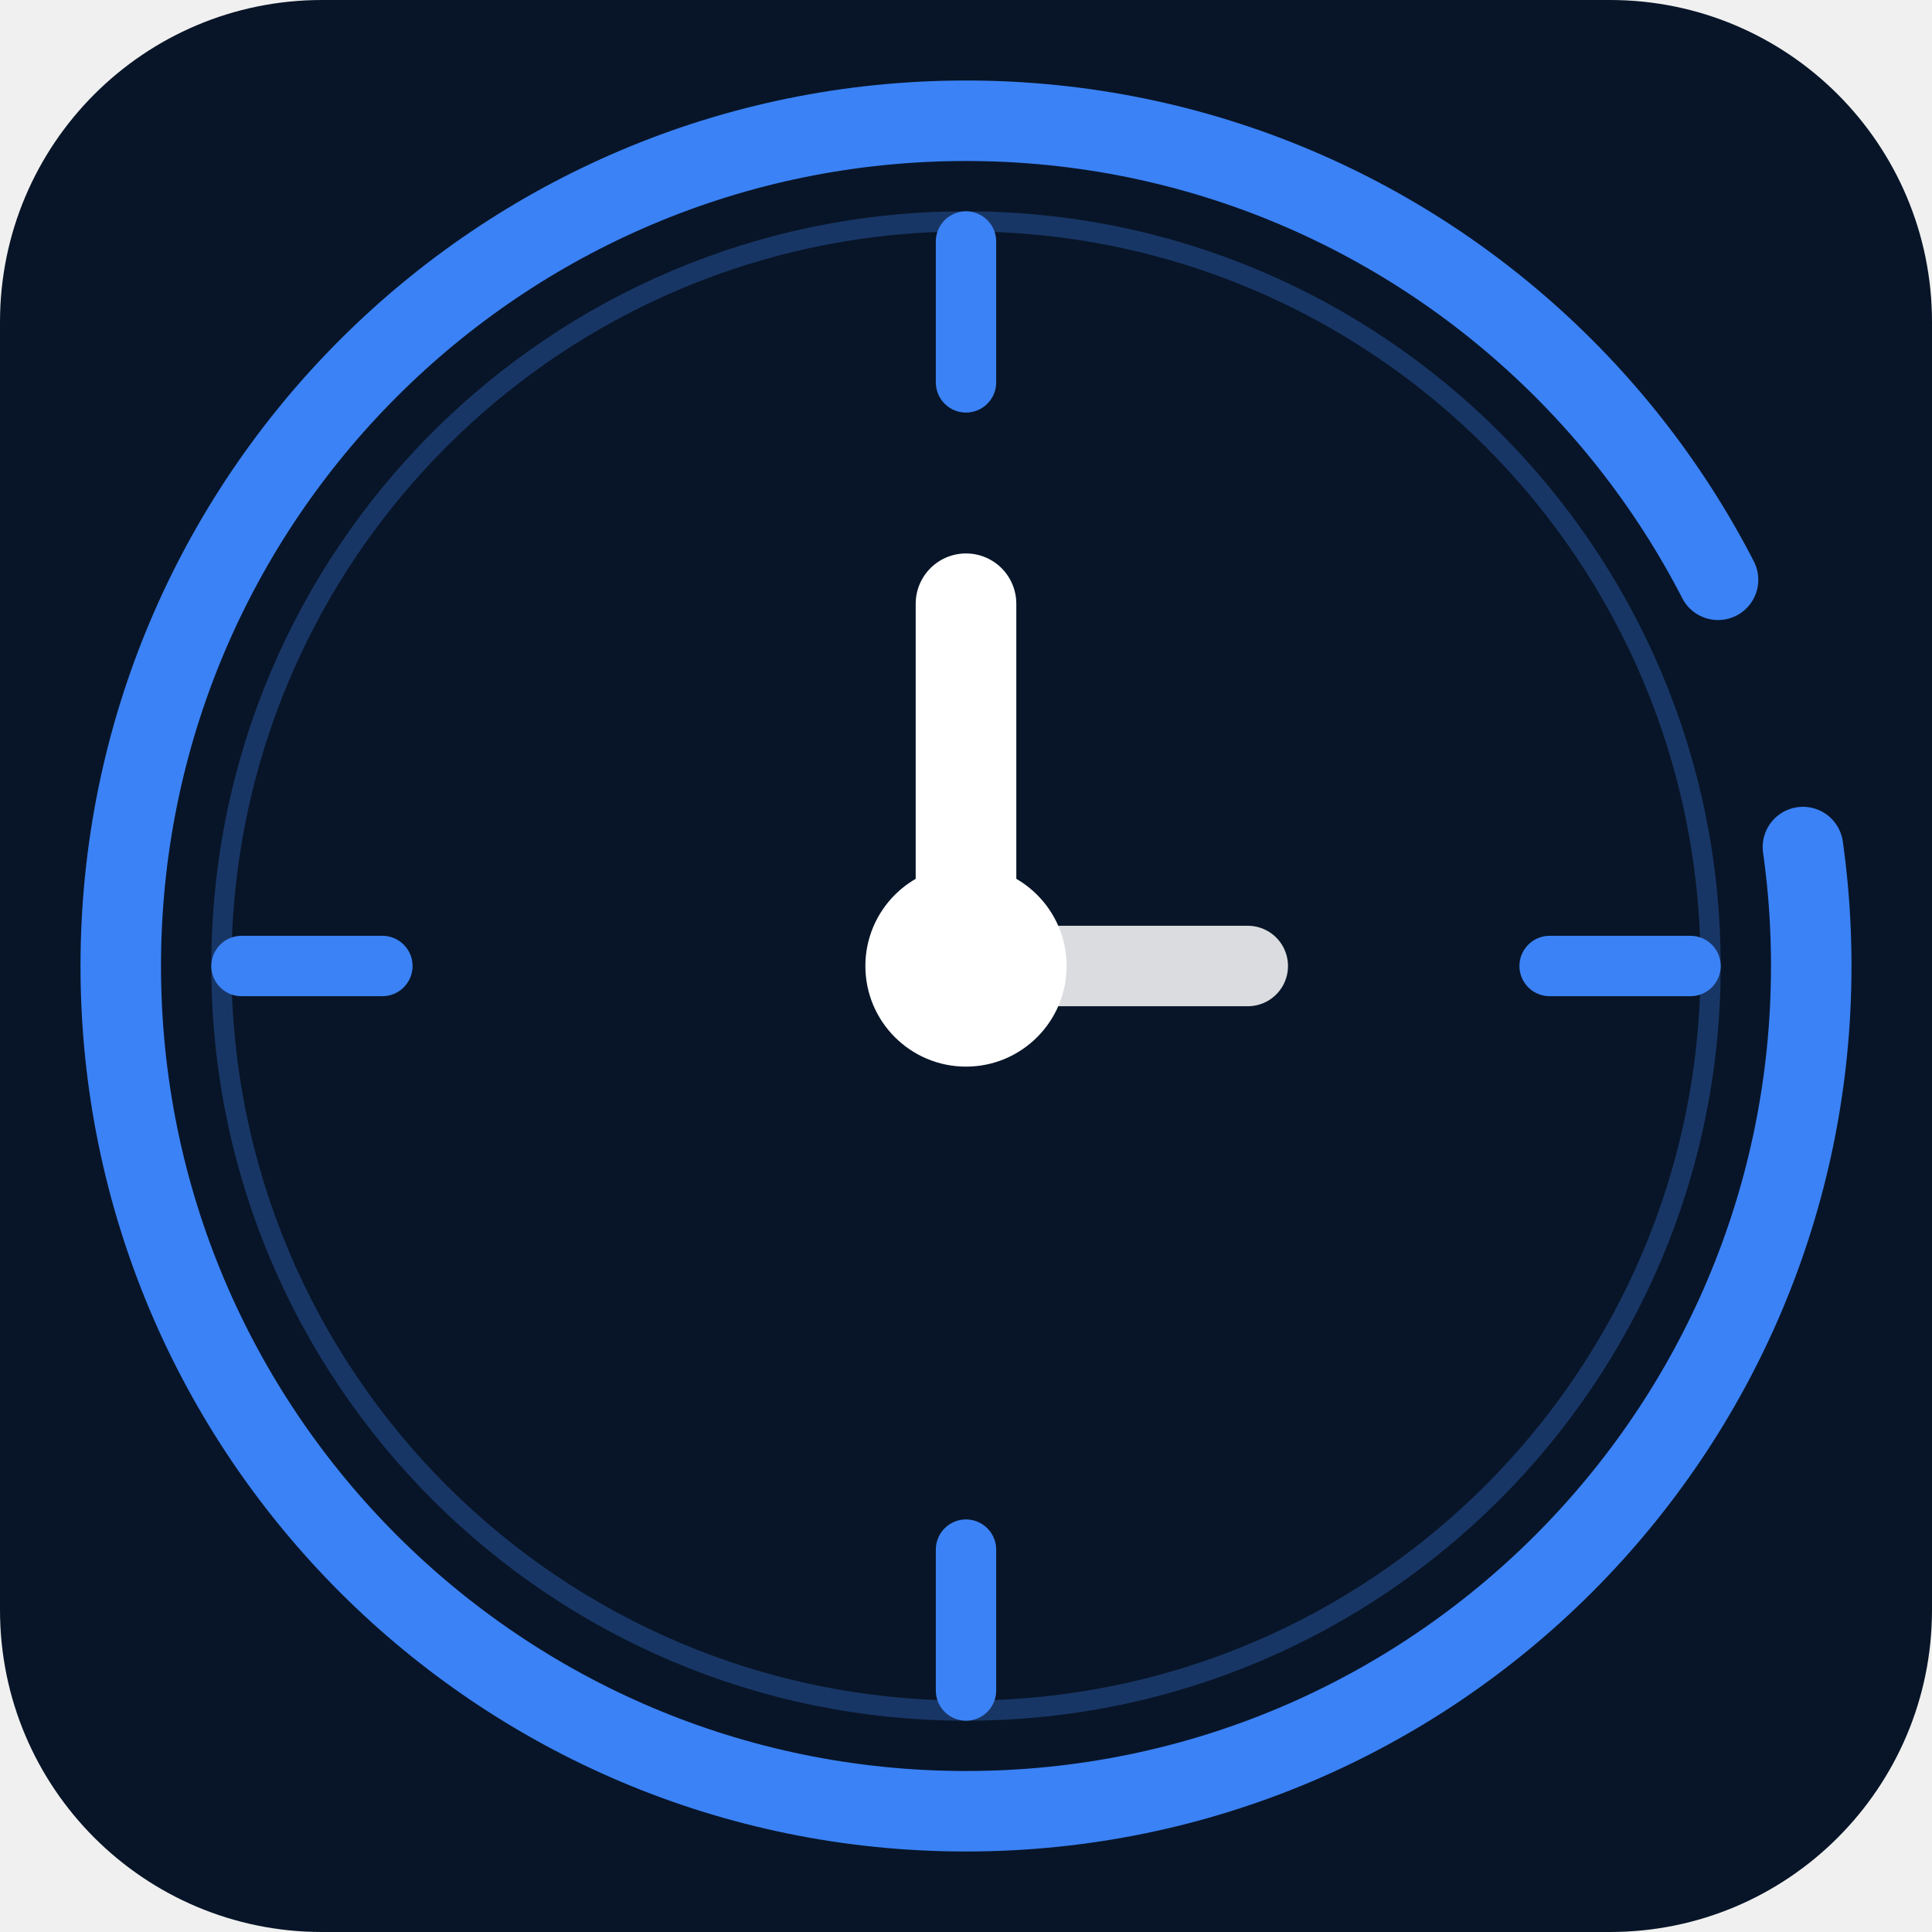
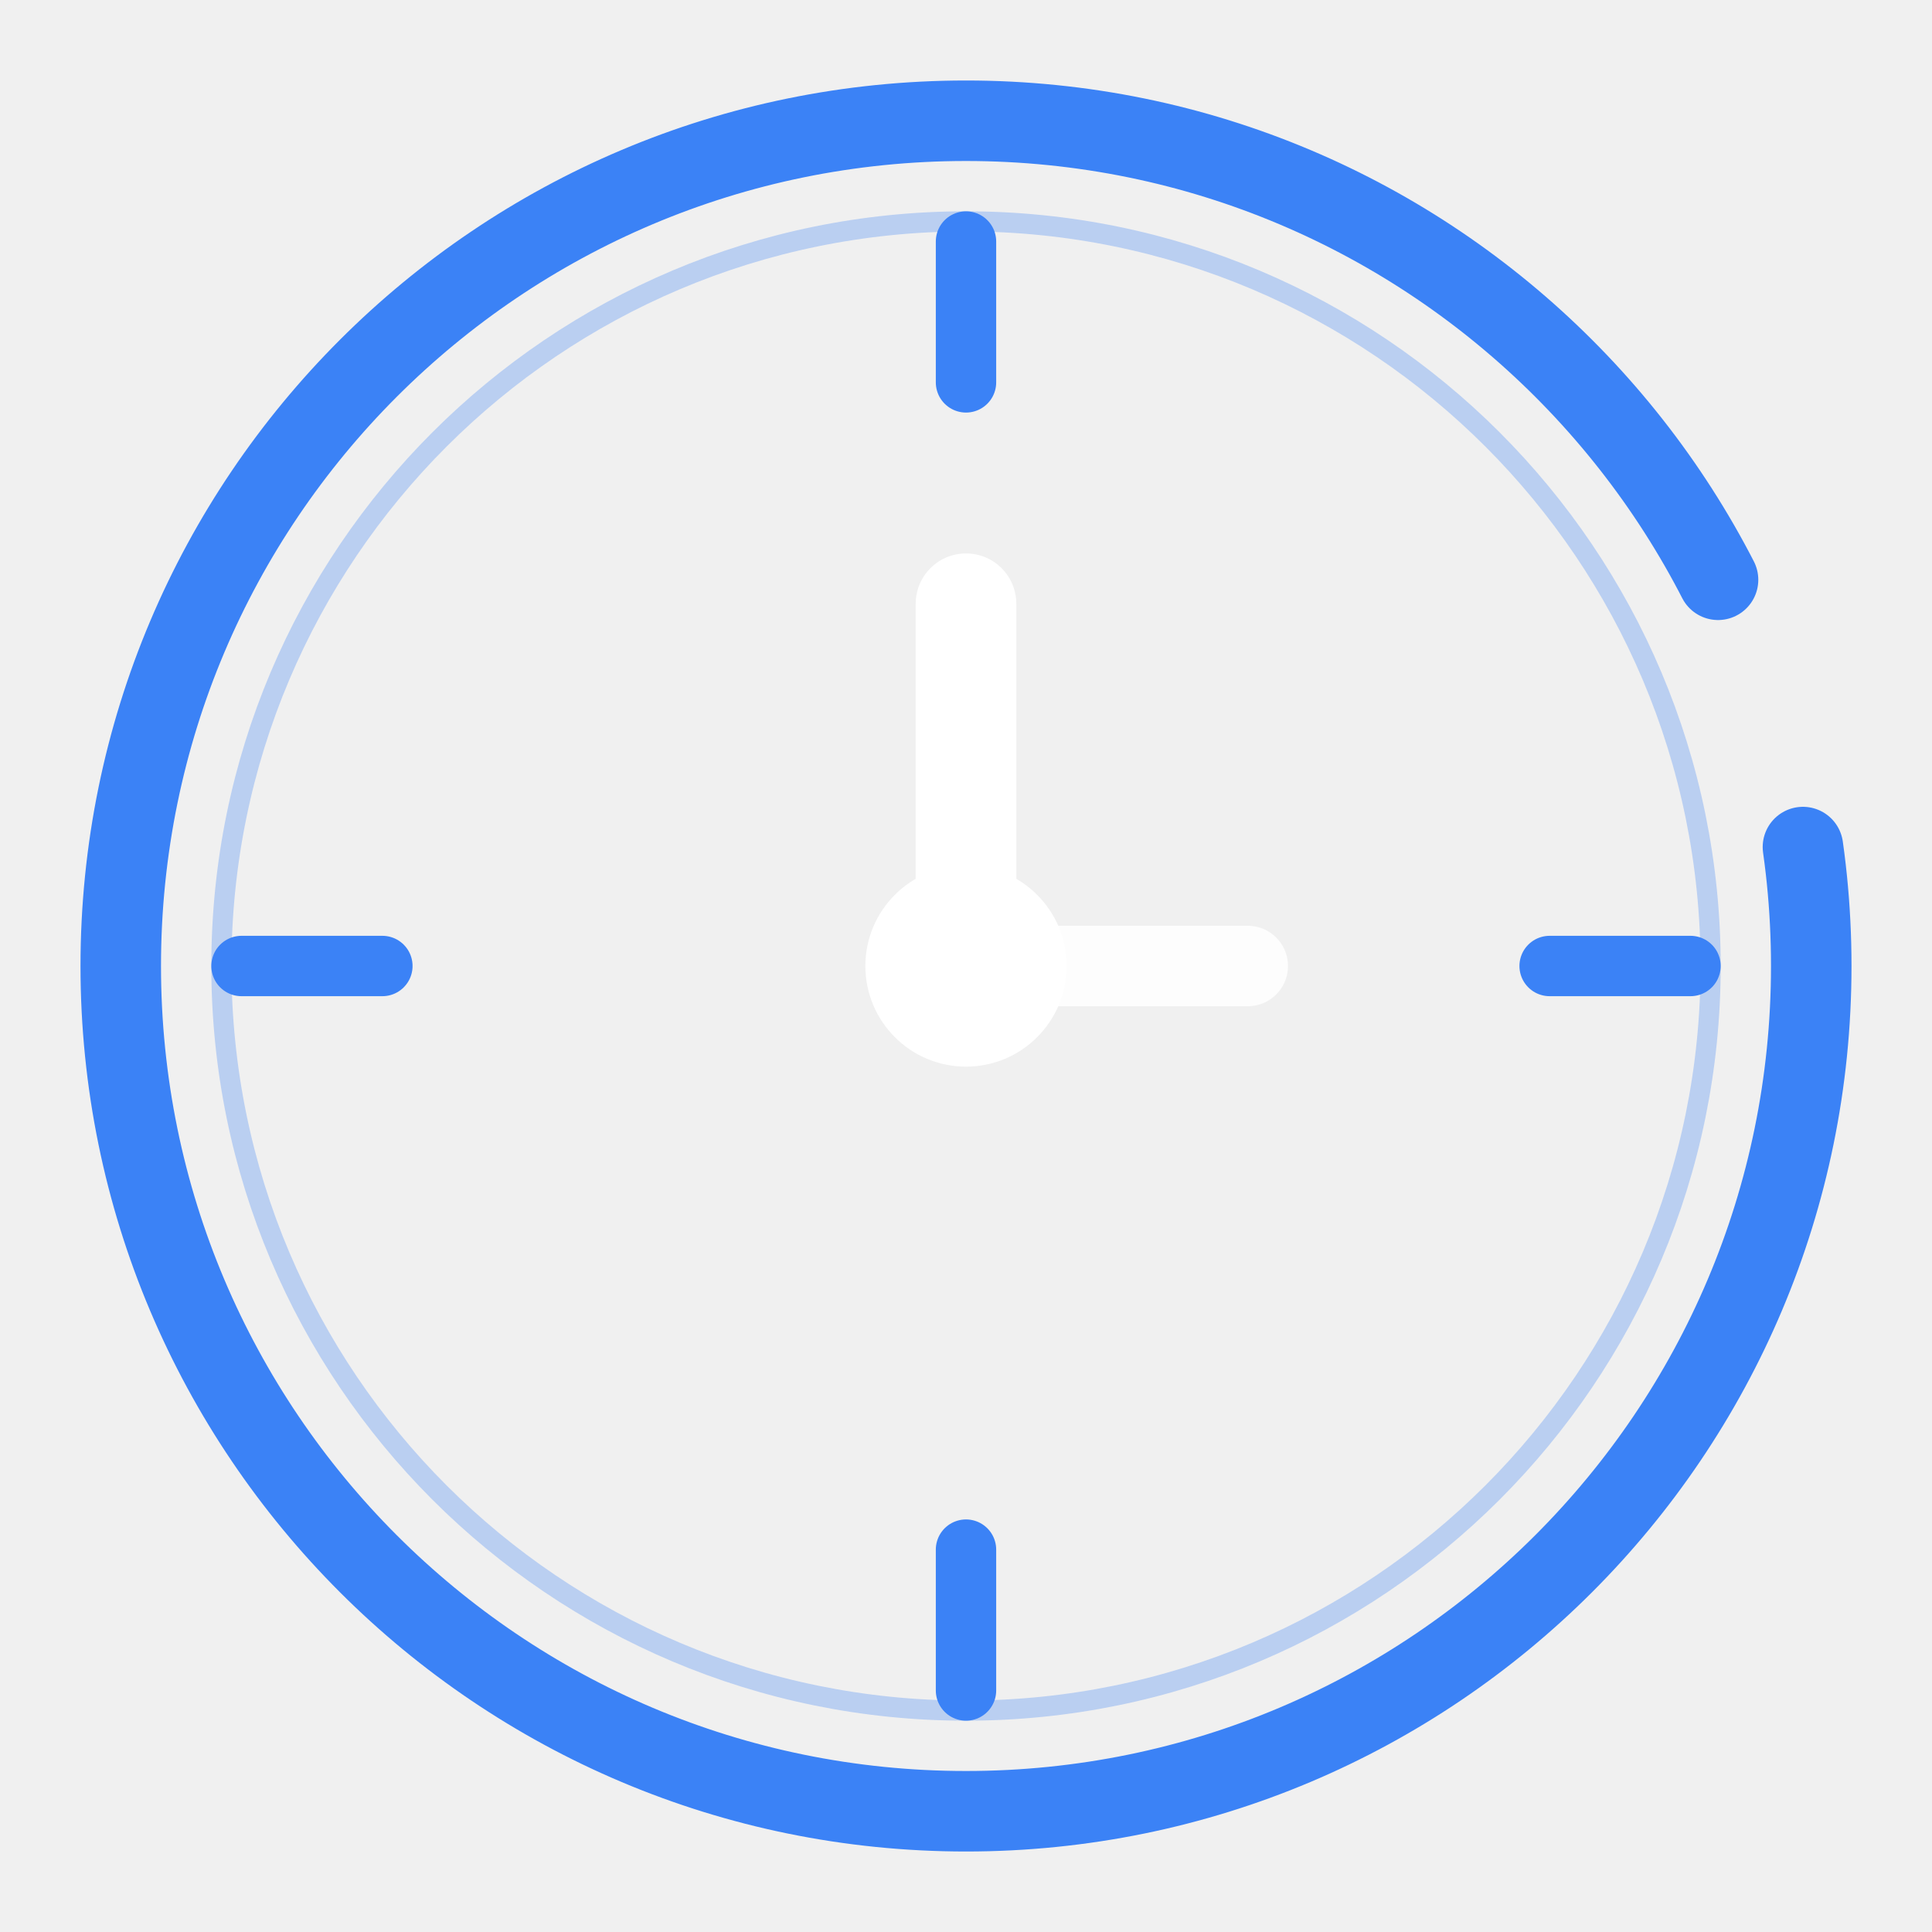
<svg xmlns="http://www.w3.org/2000/svg" width="32" height="32" viewBox="0 0 48 48" fill="none">
-   <rect width="48" height="48" rx="8" fill="#081528" />
  <circle cx="24" cy="24" r="21" stroke="#3B82F6" stroke-width="2" stroke-dasharray="125 7" stroke-dashoffset="3" stroke-linecap="round" />
  <circle cx="24" cy="24" r="18.5" stroke="#3B82F6" stroke-width="0.5" opacity="0.3" />
  <line x1="24" y1="6" x2="24" y2="9.5" stroke="#3B82F6" stroke-width="1.5" stroke-linecap="round" />
  <line x1="42" y1="24" x2="38.5" y2="24" stroke="#3B82F6" stroke-width="1.5" stroke-linecap="round" />
  <line x1="24" y1="42" x2="24" y2="38.5" stroke="#3B82F6" stroke-width="1.5" stroke-linecap="round" />
  <line x1="6" y1="24" x2="9.5" y2="24" stroke="#3B82F6" stroke-width="1.5" stroke-linecap="round" />
  <line x1="24" y1="24" x2="24" y2="15" stroke="#FFFFFF" stroke-width="2.5" stroke-linecap="round" />
  <line x1="24" y1="24" x2="31" y2="24" stroke="#FFFFFF" stroke-width="2" stroke-linecap="round" opacity="0.85" />
  <circle cx="24" cy="24" r="2.5" fill="#FFFFFF" />
</svg>
